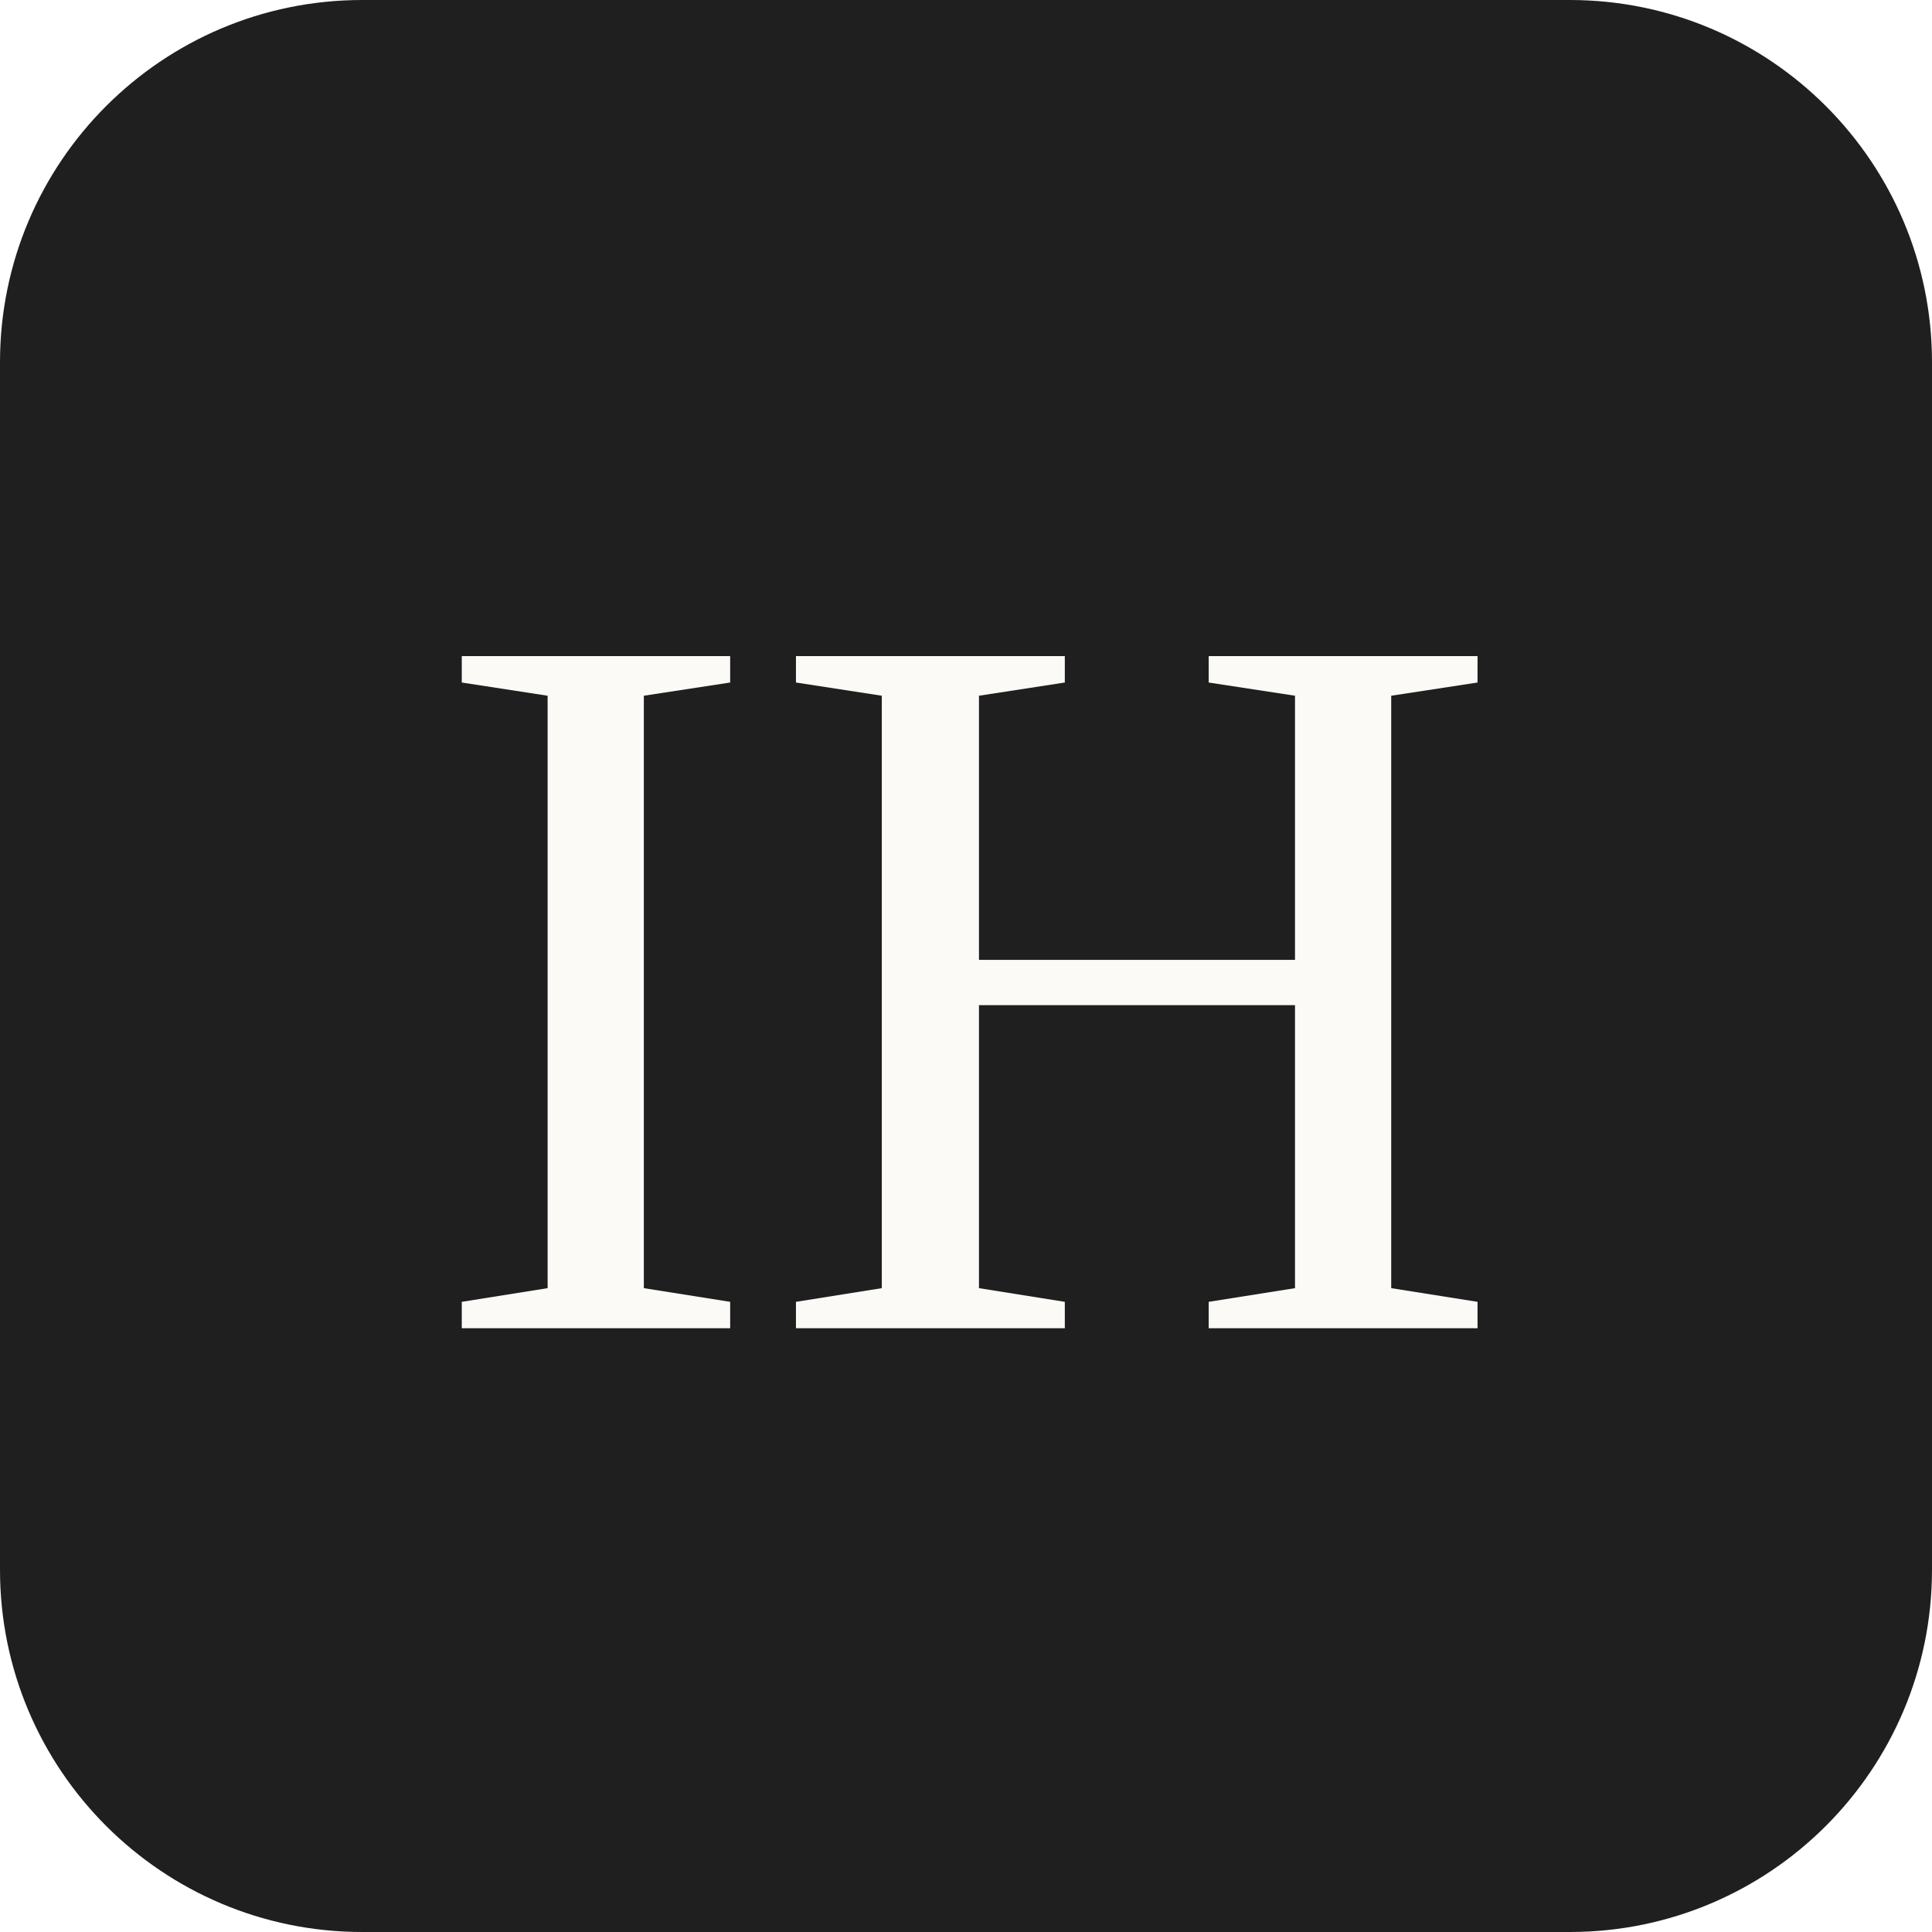
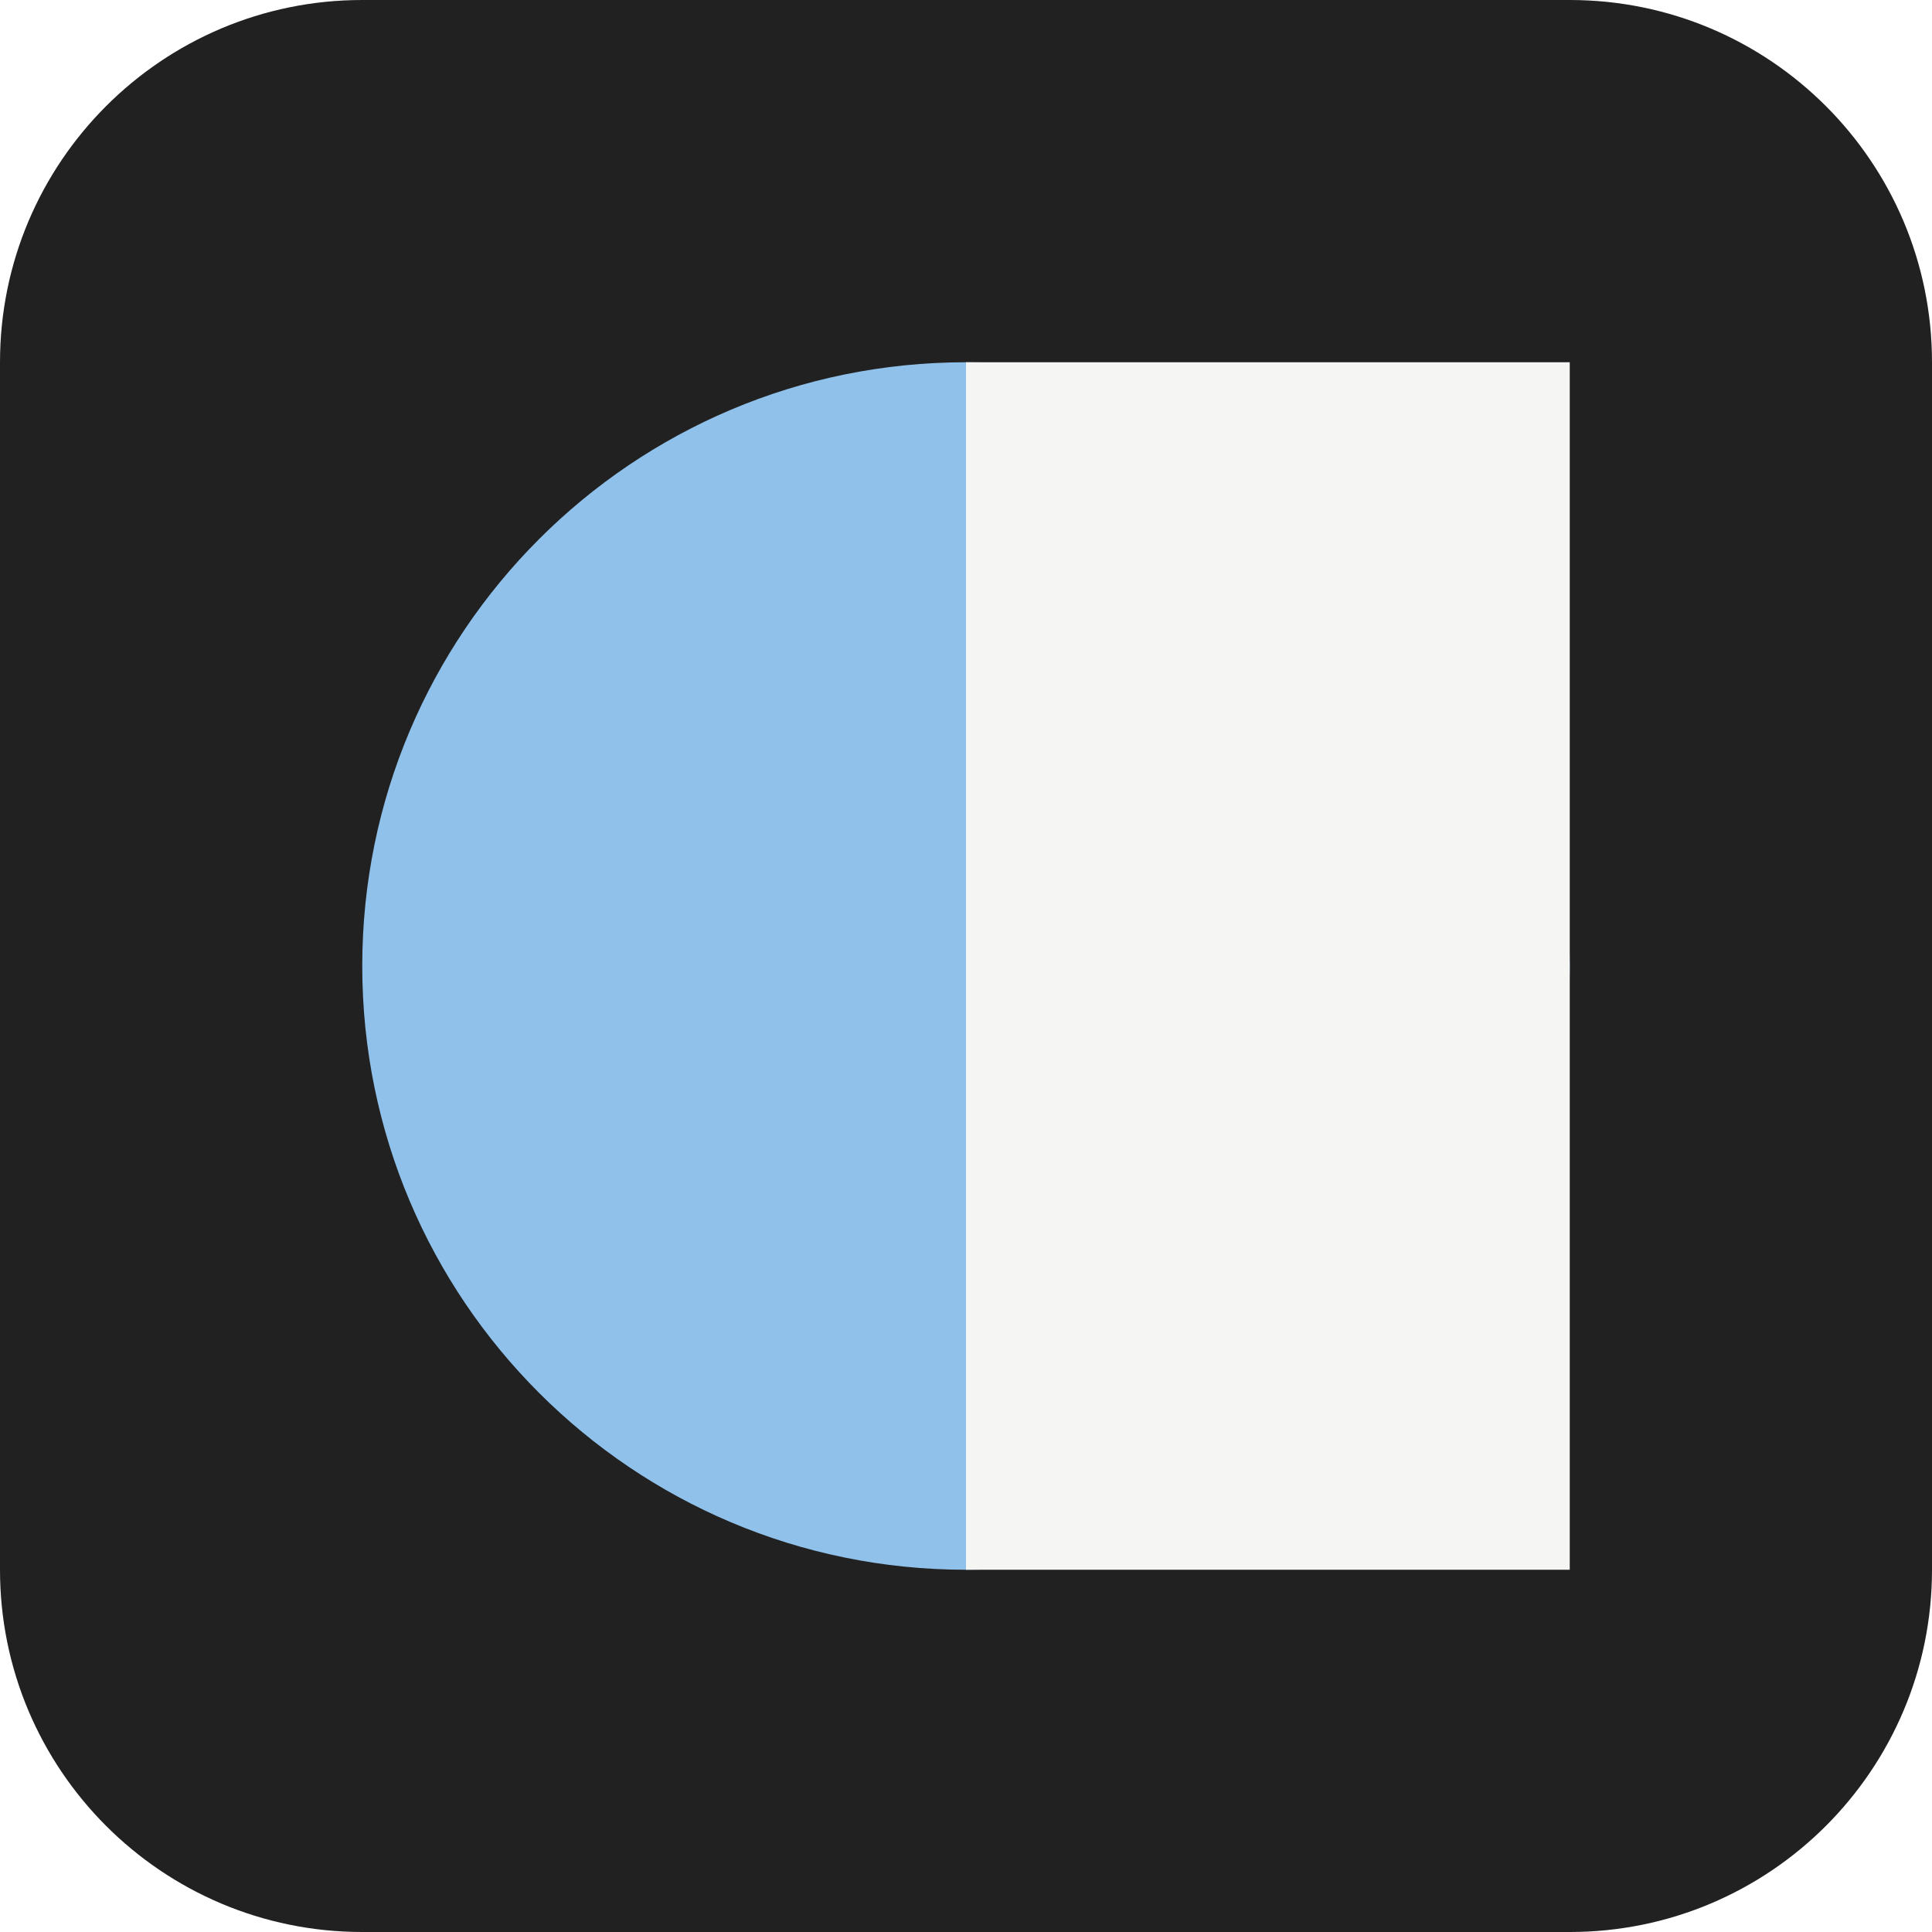
<svg xmlns="http://www.w3.org/2000/svg" viewBox="0 0 64 64">
-   <rect width="64" height="64" rx="12" fill="#1f1f1f" />
-   <text x="32" y="44" text-anchor="middle" font-family="Georgia, 'Times New Roman', serif" font-size="34" fill="#fbfaf7">IH</text>
+   <rect width="64" height="64" rx="12" fill="#212121" />
+   <circle cx="32" cy="32" r="20" fill="#8fc1ea" />
+   <rect x="32" y="12" width="20" height="40" fill="#f5f5f3" />
</svg>
